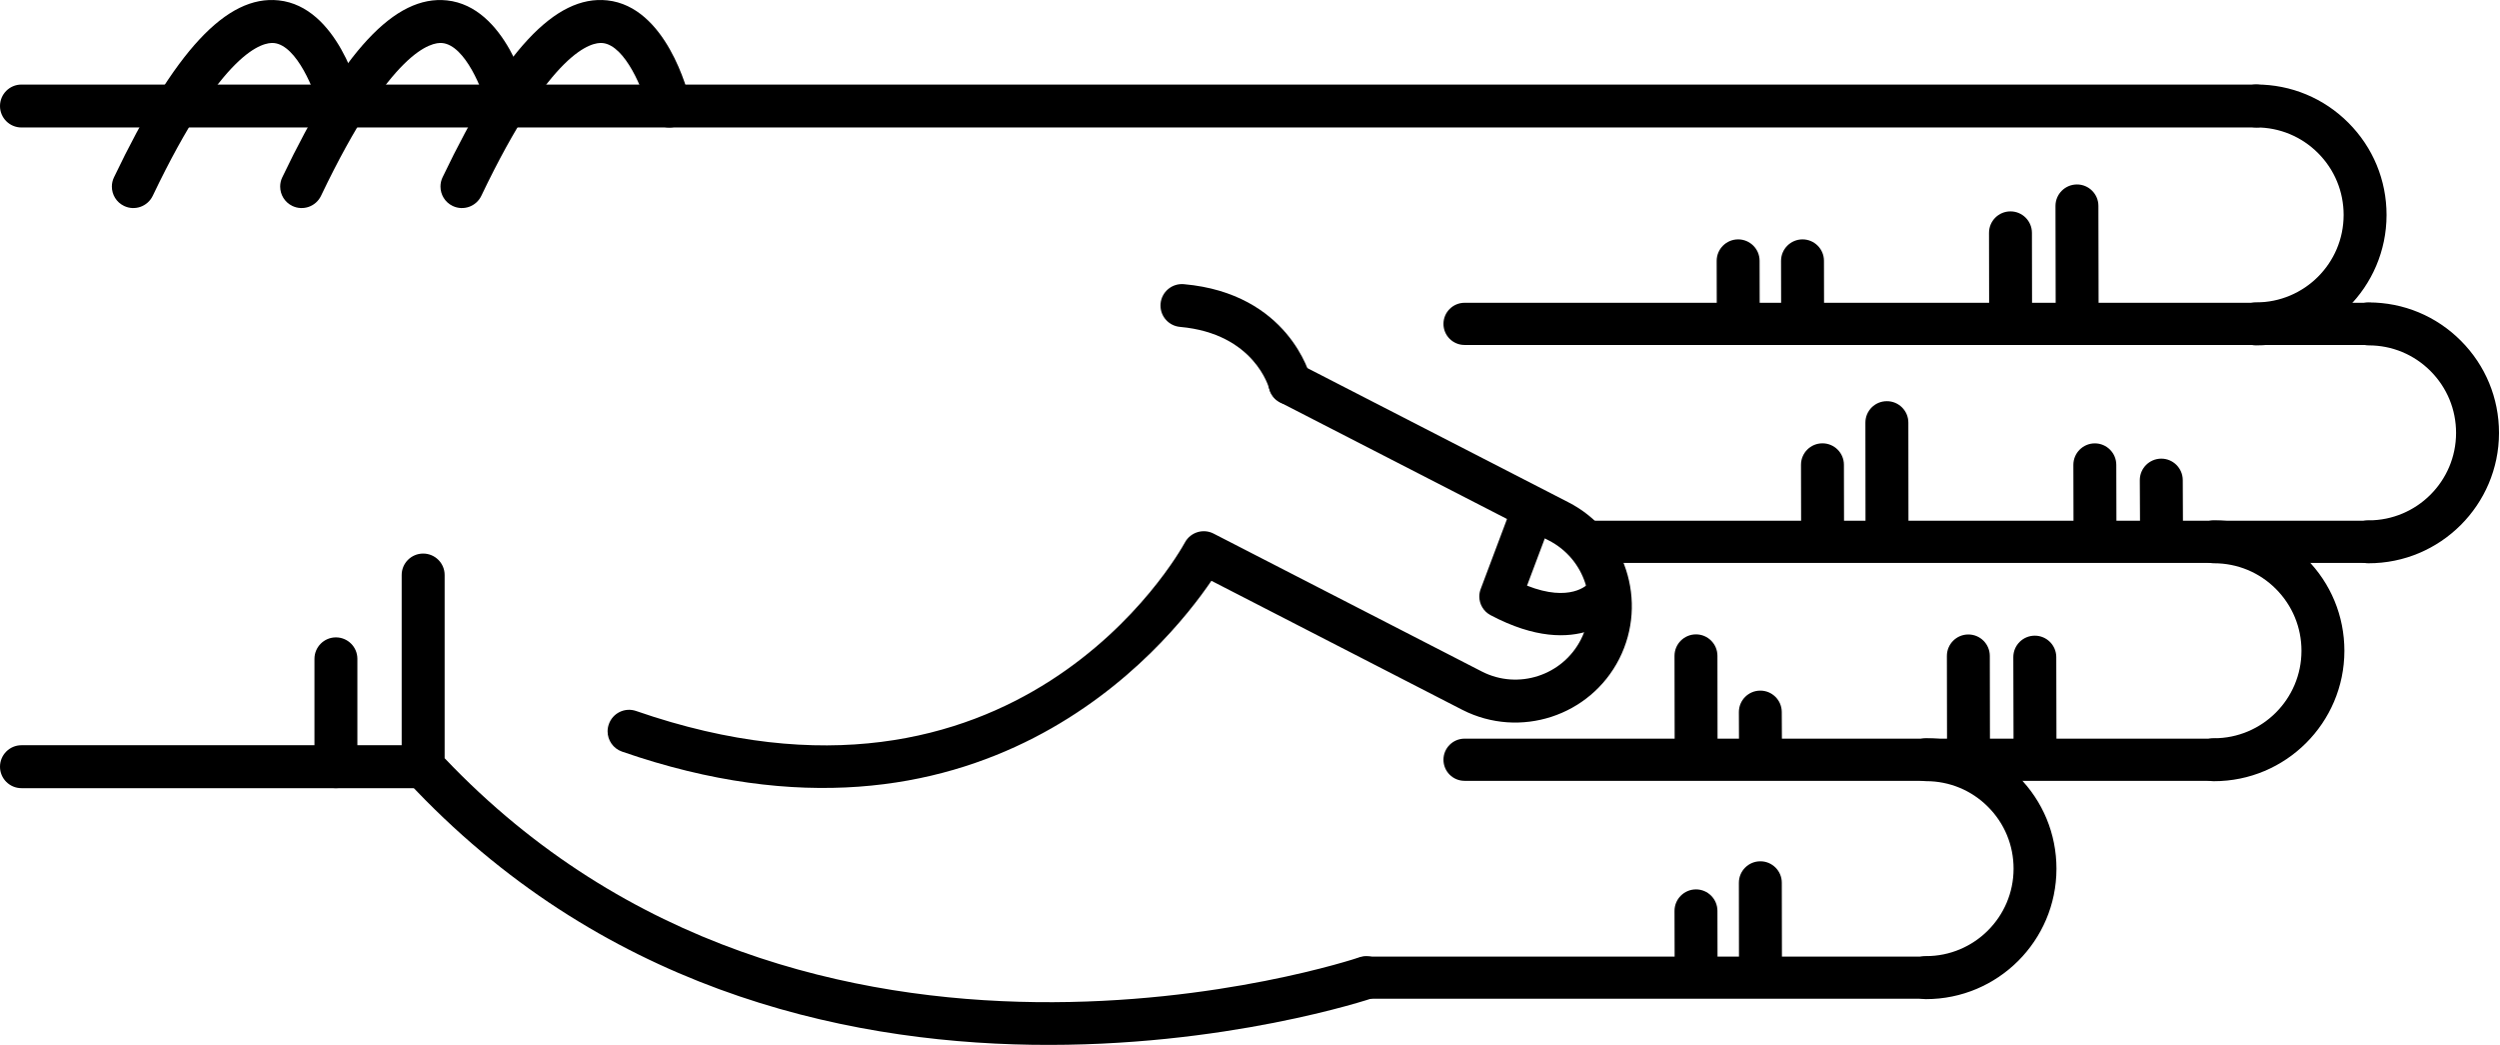
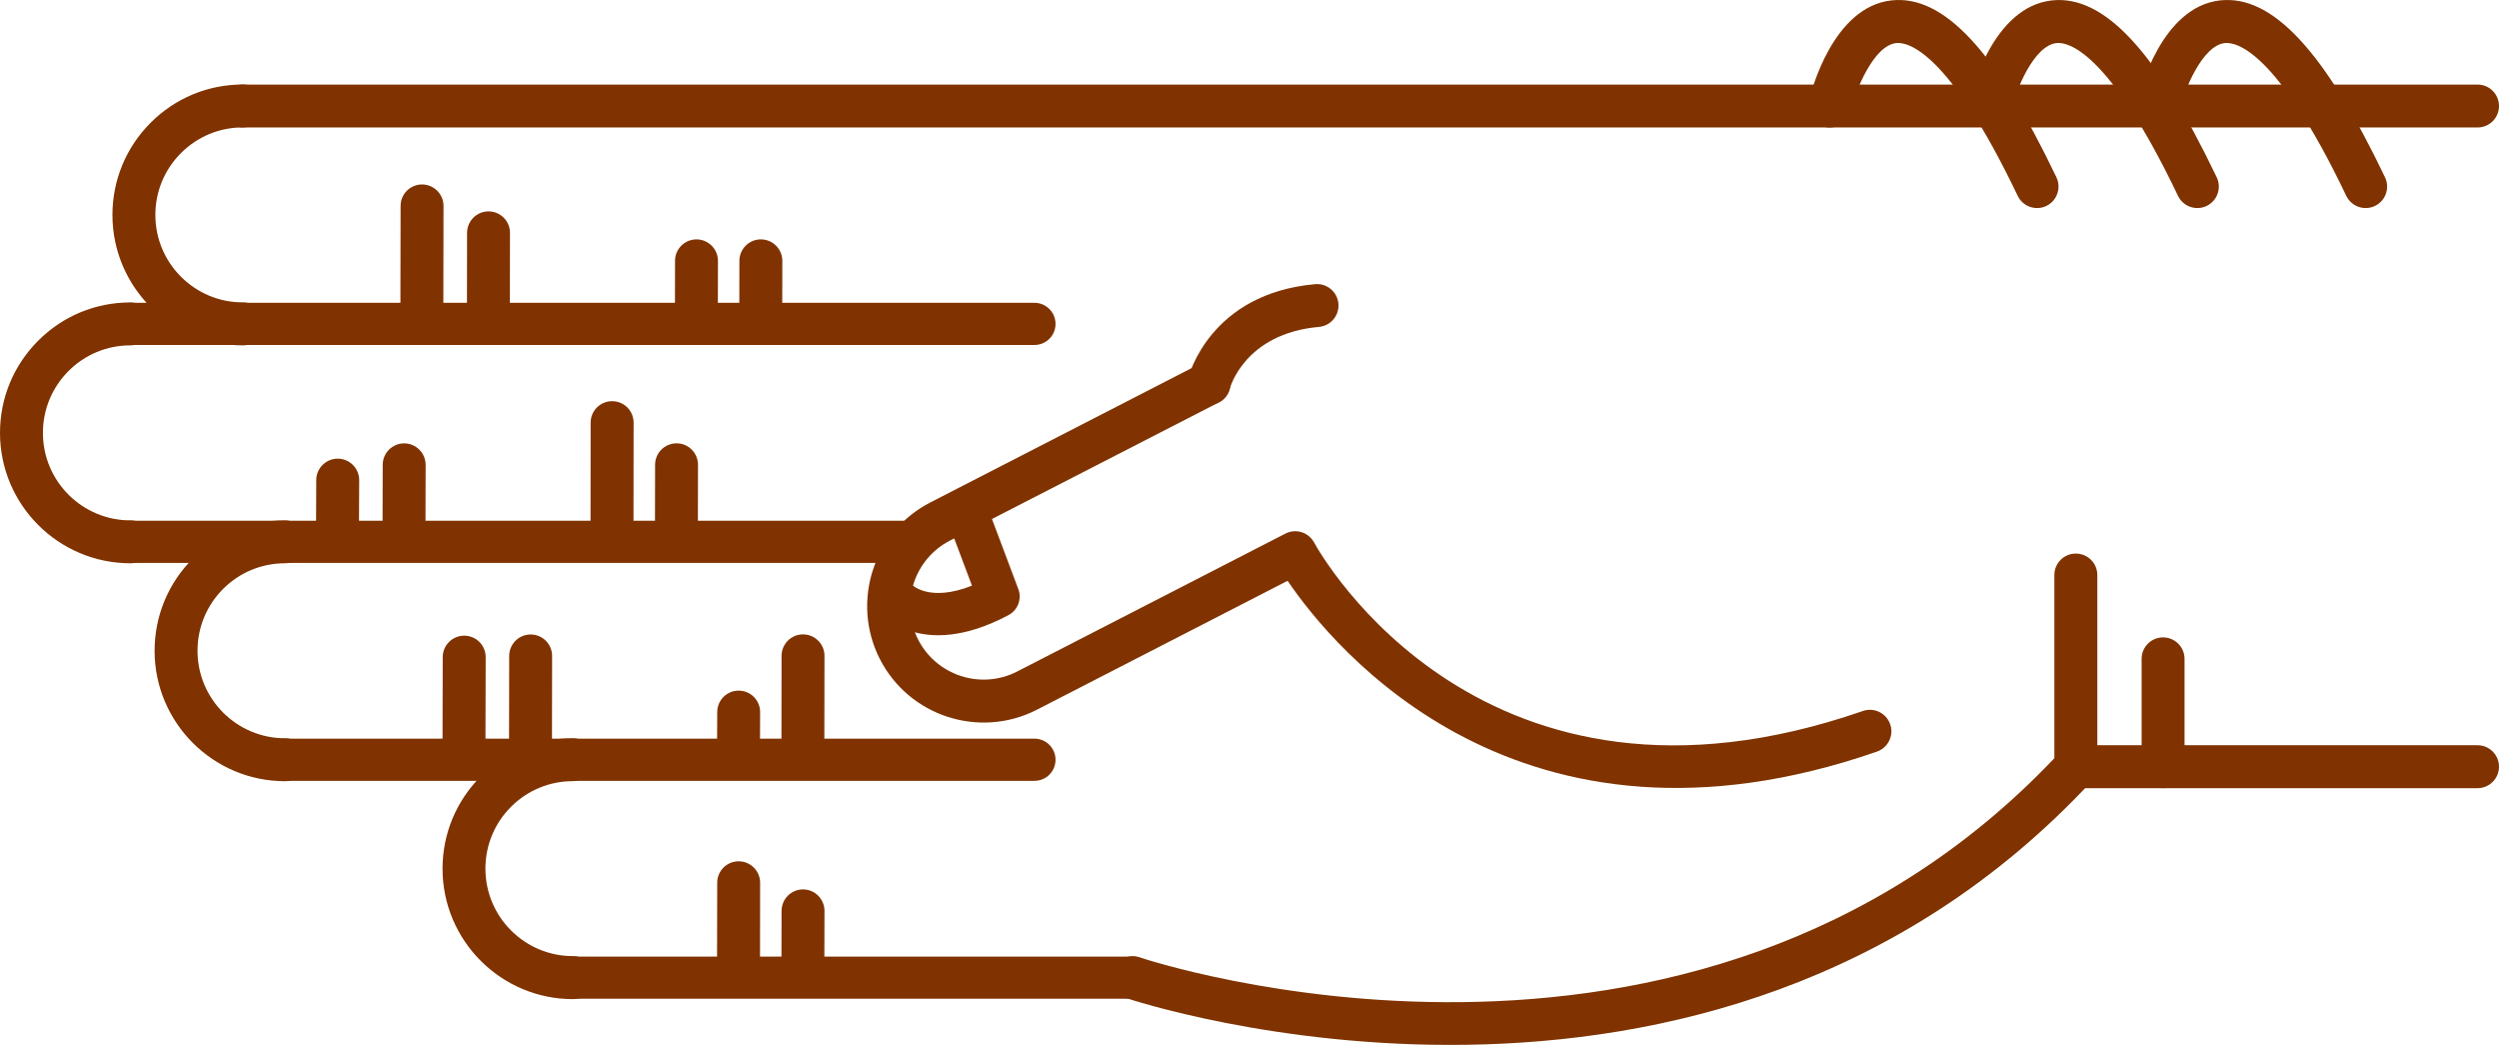
<svg xmlns="http://www.w3.org/2000/svg" version="1.1" x="0px" y="0px" viewBox="0 0 68.876 28.788" enable-background="new 0 0 100 100" xml:space="preserve" id="svg2" width="68.876" height="28.788">
  <defs id="defs70" />
-   <g id="g3400" transform="matrix(0,-1,-1,0,95,61.63029)">
-     <path id="path4" d="m 45.789,83.929 -5.282,0 c -0.149,0 -0.293,-0.057 -0.403,-0.159 -11.343,-10.555 -6.022,-26.458 -5.968,-26.617 0.106,-0.308 0.443,-0.471 0.752,-0.366 0.309,0.107 0.473,0.443 0.366,0.752 -0.052,0.151 -5.064,15.182 5.487,25.206 l 5.047,0 c 0.327,0 0.591,0.265 0.591,0.592 0,0.327 -0.264,0.592 -0.59,0.592 z" style="fill:#000000" />
-     <path id="path6" d="m 53.212,63.015 c -0.303,0 -0.561,-0.232 -0.588,-0.539 -0.183,-2.053 -1.684,-2.452 -1.699,-2.456 -0.317,-0.079 -0.509,-0.4 -0.43,-0.717 0.08,-0.317 0.399,-0.51 0.717,-0.43 0.096,0.023 2.333,0.617 2.589,3.498 0.029,0.326 -0.211,0.613 -0.537,0.642 -0.016,0.001 -0.034,0.002 -0.052,0.002 z" style="fill:#000000" />
-     <path id="path8" d="m 58.709,95 c -0.327,0 -0.591,-0.265 -0.591,-0.591 l 0,-61.595 c 0,-0.327 0.265,-0.592 0.591,-0.592 0.326,0 0.591,0.265 0.591,0.592 l 0,61.595 C 59.301,94.735 59.036,95 58.709,95 Z" style="fill:#000000" />
-     <path id="path10" d="m 40.507,95 c -0.326,0 -0.591,-0.265 -0.591,-0.591 l 0,-11.072 c 0,-0.327 0.265,-0.592 0.591,-0.592 0.327,0 0.592,0.265 0.592,0.592 l 0,11.072 c 0,0.326 -0.266,0.591 -0.592,0.591 z" style="fill:#000000" />
-     <path id="path12" d="m 43.479,86.333 -2.972,0 c -0.326,0 -0.591,-0.265 -0.591,-0.591 0,-0.327 0.265,-0.592 0.591,-0.592 l 2.972,0 c 0.327,0 0.591,0.265 0.591,0.592 0,0.326 -0.265,0.591 -0.591,0.591 z" style="fill:#000000" />
-     <path id="path14" d="m 56.49,82.86 c -0.221,0 -0.433,-0.124 -0.534,-0.336 -0.141,-0.295 -0.016,-0.648 0.278,-0.789 4.032,-1.927 4.242,-3.049 4.21,-3.347 -0.066,-0.625 -1.314,-1.127 -1.873,-1.26 -0.317,-0.075 -0.514,-0.395 -0.438,-0.712 0.076,-0.317 0.395,-0.513 0.712,-0.438 0.266,0.063 2.603,0.665 2.775,2.285 0.153,1.434 -1.396,2.876 -4.876,4.54 -0.081,0.039 -0.168,0.057 -0.254,0.057 z" style="fill:#000000" />
-     <path id="path16" d="m 56.49,87.278 c -0.221,0 -0.433,-0.124 -0.534,-0.336 -0.141,-0.295 -0.016,-0.648 0.278,-0.789 4.031,-1.927 4.242,-3.048 4.21,-3.346 -0.066,-0.627 -1.291,-1.121 -1.874,-1.261 -0.317,-0.076 -0.513,-0.396 -0.437,-0.713 0.076,-0.317 0.394,-0.514 0.711,-0.437 0.266,0.062 2.603,0.664 2.775,2.285 0.153,1.434 -1.396,2.876 -4.876,4.54 -0.08,0.039 -0.167,0.057 -0.253,0.057 z" style="fill:#000000" />
-     <path id="path18" d="m 56.49,91.917 c -0.221,0 -0.433,-0.124 -0.534,-0.337 -0.141,-0.294 -0.016,-0.647 0.278,-0.789 4.032,-1.927 4.242,-3.048 4.21,-3.346 -0.066,-0.626 -1.314,-1.127 -1.873,-1.26 -0.317,-0.075 -0.514,-0.394 -0.438,-0.711 0.076,-0.318 0.395,-0.514 0.712,-0.439 0.266,0.063 2.603,0.664 2.775,2.285 0.153,1.433 -1.396,2.875 -4.876,4.539 -0.081,0.039 -0.168,0.058 -0.254,0.058 z" style="fill:#000000" />
-     <path id="path20" d="m 41.482,78.254 c -0.245,0 -0.474,-0.154 -0.559,-0.398 -3.417,-9.857 2.855,-14.986 4.706,-16.244 l -3.557,-6.92 c -0.803,-1.581 -0.172,-3.517 1.405,-4.32 1.579,-0.801 3.514,-0.172 4.317,1.405 l 3.802,7.399 c 0.149,0.291 0.035,0.647 -0.256,0.797 -0.291,0.148 -0.647,0.034 -0.796,-0.255 l -3.802,-7.402 c -0.508,-0.998 -1.731,-1.396 -2.728,-0.889 -0.996,0.506 -1.394,1.73 -0.887,2.726 l 3.802,7.398 c 0.147,0.286 0.039,0.637 -0.244,0.791 -0.338,0.185 -8.27,4.663 -4.643,15.126 0.107,0.309 -0.057,0.646 -0.365,0.752 -0.066,0.023 -0.131,0.034 -0.195,0.034 z" style="fill:#000000" />
-     <path id="path22" d="m 45.197,54.228 c -0.21,0 -0.411,-0.114 -0.514,-0.309 -1.308,-2.467 0.102,-3.576 0.162,-3.622 0.256,-0.193 0.62,-0.144 0.814,0.112 0.191,0.252 0.146,0.609 -0.1,0.805 -0.041,0.036 -0.534,0.51 -0.064,1.699 l 1.425,-0.536 c 0.299,-0.113 0.635,0.039 0.749,0.339 0.113,0.3 -0.039,0.635 -0.339,0.749 l -1.928,0.725 c -0.068,0.026 -0.137,0.038 -0.205,0.038 z" style="fill:#000000" />
-     <path id="path24" d="m 46.703,30.314 c -0.326,0 -0.591,-0.265 -0.591,-0.591 -0.003,-1.981 1.607,-3.596 3.588,-3.599 10e-4,0 0.003,0 0.004,0 0.958,0 1.859,0.373 2.538,1.05 0.68,0.678 1.055,1.58 1.056,2.54 0,0.327 -0.264,0.592 -0.591,0.592 l 0,0 c -0.327,0 -0.591,-0.264 -0.592,-0.591 0,-0.644 -0.252,-1.249 -0.708,-1.704 -0.456,-0.454 -1.06,-0.704 -1.703,-0.704 -10e-4,0 -10e-4,0 -0.003,0 -1.329,0.001 -2.409,1.084 -2.407,2.414 0.001,0.327 -0.264,0.592 -0.591,0.593 0,0 0,0 0,0 z" style="fill:#000000" />
-     <path id="path26" d="m 52.707,33.413 c -0.326,0 -0.591,-0.265 -0.592,-0.591 -0.003,-1.981 1.607,-3.596 3.589,-3.599 10e-4,0 0.003,0 0.004,0 0.958,0 1.859,0.373 2.538,1.05 0.68,0.678 1.055,1.58 1.056,2.54 0,0.327 -0.264,0.592 -0.591,0.592 0,0 0,0 0,0 -0.327,0 -0.591,-0.264 -0.592,-0.591 0,-0.644 -0.252,-1.249 -0.708,-1.704 -0.455,-0.454 -1.06,-0.704 -1.702,-0.704 -0.001,0 -0.002,0 -0.003,0 -1.329,0.001 -2.409,1.084 -2.407,2.414 -10e-4,0.327 -0.265,0.592 -0.592,0.593 l 0,0 z" style="fill:#000000" />
-     <path id="path28" d="m 40.699,34.575 c -0.327,0 -0.591,-0.265 -0.591,-0.591 -0.003,-1.981 1.607,-3.596 3.588,-3.599 0.001,0 0.003,0 0.004,0 0.958,0 1.859,0.373 2.538,1.05 0.68,0.678 1.055,1.58 1.056,2.54 0.001,0.327 -0.264,0.592 -0.59,0.592 0,0 -10e-4,0 -10e-4,0 -0.326,0 -0.591,-0.265 -0.591,-0.591 -0.001,-0.644 -0.252,-1.249 -0.708,-1.704 -0.456,-0.454 -1.06,-0.704 -1.703,-0.704 -10e-4,0 -0.002,0 -0.003,0 -1.329,10e-4 -2.409,1.084 -2.407,2.414 0,0.327 -0.265,0.592 -0.592,0.593 l 0,0 z" style="fill:#000000" />
-     <path id="path30" d="m 34.695,42.51 c -0.326,0 -0.591,-0.265 -0.591,-0.591 -0.002,-1.981 1.607,-3.595 3.589,-3.598 0.001,0 0.003,0 0.004,0 0.958,0 1.859,0.373 2.538,1.049 0.68,0.678 1.055,1.58 1.056,2.54 0,0.327 -0.264,0.592 -0.59,0.592 l -10e-4,0 c -0.327,0 -0.591,-0.265 -0.591,-0.591 -0.001,-0.644 -0.252,-1.25 -0.708,-1.704 -0.455,-0.455 -1.06,-0.704 -1.703,-0.704 0,0 -10e-4,0 -0.002,0 -1.329,10e-4 -2.409,1.084 -2.407,2.414 -0.001,0.327 -0.266,0.593 -0.594,0.593 l 0,0 z" style="fill:#000000" />
-     <path id="path32" d="m 55.957,38.348 c -10e-4,0 -10e-4,0 0,0 l -3.131,-0.006 c -0.327,-10e-4 -0.591,-0.266 -0.59,-0.593 0,-0.326 0.265,-0.59 0.591,-0.59 0,0 0.001,0 0.001,0 l 3.13,0.006 c 0.327,0 0.591,0.266 0.59,0.592 -0.001,0.326 -0.265,0.591 -0.591,0.591 z" style="fill:#000000" />
-     <path id="path34" d="m 55.215,40.18 c 0,0 -0.001,0 0,0 l -2.474,-0.004 c -0.327,0 -0.591,-0.266 -0.59,-0.593 0,-0.326 0.265,-0.59 0.591,-0.59 0,0 0,0 0.001,0 l 2.473,0.004 c 0.327,10e-4 0.591,0.266 0.59,0.593 0,0.325 -0.264,0.59 -0.591,0.59 z" style="fill:#000000" />
-     <path id="path36" d="m 54.443,45.912 -10e-4,0 -1.565,-0.003 c -0.327,-10e-4 -0.591,-0.267 -0.59,-0.593 10e-4,-0.326 0.266,-0.59 0.592,-0.59 0,0 0,0 0.001,0 l 1.565,0.003 c 0.327,0 0.59,0.266 0.59,0.592 -10e-4,0.326 -0.266,0.591 -0.592,0.591 z" style="fill:#000000" />
-     <path id="path38" d="m 54.443,47.686 -10e-4,0 -1.565,-0.003 c -0.327,0 -0.591,-0.267 -0.59,-0.593 10e-4,-0.326 0.266,-0.59 0.592,-0.59 0,0 0,0 0.001,0 l 1.565,0.003 c 0.327,0 0.59,0.266 0.59,0.592 -10e-4,0.327 -0.266,0.591 -0.592,0.591 z" style="fill:#000000" />
-     <path id="path40" d="m 43.526,39.51 -0.001,0 -2.356,-0.006 c -0.327,-10e-4 -0.59,-0.266 -0.59,-0.593 10e-4,-0.326 0.265,-0.59 0.591,-0.59 0,0 10e-4,0 10e-4,0 l 2.356,0.005 c 0.327,10e-4 0.591,0.267 0.59,0.593 0,0.327 -0.265,0.591 -0.591,0.591 z" style="fill:#000000" />
-     <path id="path42" d="m 43.559,41.341 c 0,0 0,0 0,0 l -2.474,-0.004 c -0.327,0 -0.591,-0.266 -0.59,-0.593 0,-0.326 0.265,-0.59 0.591,-0.59 0,0 0,0 0.001,0 l 2.473,0.004 c 0.327,10e-4 0.591,0.266 0.59,0.593 0,0.326 -0.265,0.59 -0.591,0.59 z" style="fill:#000000" />
-     <path id="path44" d="m 42.012,47.074 c 0,0 -10e-4,0 -0.002,0 l -0.791,-0.003 c -0.327,-0.002 -0.59,-0.268 -0.589,-0.594 10e-4,-0.326 0.266,-0.589 0.591,-0.589 0,0 0.001,0 0.002,0 l 0.791,0.004 c 0.327,10e-4 0.591,0.267 0.589,0.594 -0.001,0.325 -0.265,0.588 -0.591,0.588 z" style="fill:#000000" />
-     <path id="path46" d="m 43.562,48.848 c 0,0 -10e-4,0 -10e-4,0 l -2.339,-0.004 c -0.327,0 -0.591,-0.266 -0.59,-0.592 0,-0.326 0.265,-0.59 0.591,-0.59 l 0,0 2.34,0.003 c 0.327,10e-4 0.591,0.266 0.59,0.593 -10e-4,0.325 -0.265,0.59 -0.591,0.59 z" style="fill:#000000" />
-     <path id="path48" d="m 37.31,47.074 c 0,0 0,0 0,0 l -2.341,-0.003 c -0.327,-10e-4 -0.591,-0.266 -0.591,-0.593 10e-4,-0.326 0.266,-0.591 0.592,-0.591 l 10e-4,0 2.34,0.004 c 0.326,0 0.591,0.266 0.59,0.592 0,0.326 -0.265,0.591 -0.591,0.591 z" style="fill:#000000" />
-     <path id="path50" d="m 36.535,48.848 c 0,0 0,0 0,0 l -1.566,-0.004 c -0.327,0 -0.591,-0.266 -0.59,-0.592 0.001,-0.327 0.266,-0.59 0.592,-0.59 0,0 0,0 0.001,0 l 1.565,0.003 c 0.327,10e-4 0.591,0.267 0.59,0.593 -0.001,0.325 -0.266,0.59 -0.592,0.59 z" style="fill:#000000" />
-     <path id="path52" d="m 48.402,36.024 c 0,0 -10e-4,0 -0.002,0 l -1.194,-0.006 c -0.327,-10e-4 -0.59,-0.268 -0.588,-0.594 10e-4,-0.326 0.266,-0.589 0.591,-0.589 10e-4,0 0.002,0 0.002,0 l 1.194,0.005 c 0.327,0.002 0.59,0.268 0.589,0.594 -0.002,0.327 -0.266,0.59 -0.592,0.59 z" style="fill:#000000" />
-     <path id="path54" d="m 48.823,37.855 -10e-4,0 -1.698,-0.004 c -0.327,-10e-4 -0.591,-0.267 -0.59,-0.593 0,-0.326 0.265,-0.59 0.591,-0.59 0,0 10e-4,0 0.002,0 l 1.698,0.004 c 0.327,0.001 0.591,0.267 0.59,0.593 -10e-4,0.326 -0.266,0.59 -0.592,0.59 z" style="fill:#000000" />
-     <path id="path56" d="m 49.987,43.587 c 0,0 -0.001,0 0,0 l -2.729,-0.003 c -0.326,0 -0.59,-0.266 -0.59,-0.593 0,-0.326 0.265,-0.591 0.591,-0.591 0,0 0,0 0,0 l 2.728,0.003 c 0.327,0 0.591,0.266 0.59,0.592 0.001,0.328 -0.264,0.592 -0.59,0.592 z" style="fill:#000000" />
-     <path id="path58" d="m 48.825,45.362 -0.001,0 -1.565,-0.003 c -0.327,0 -0.591,-0.266 -0.59,-0.593 0.001,-0.326 0.266,-0.59 0.591,-0.59 0,0 0,0 0,0 l 1.566,0.003 c 0.326,0 0.591,0.266 0.59,0.593 0,0.326 -0.265,0.59 -0.591,0.59 z" style="fill:#000000" />
-     <path id="path60" d="m 34.695,57.927 c -0.321,0 -0.581,-0.26 -0.581,-0.581 l 0,-15.427 c 0,-0.321 0.26,-0.581 0.581,-0.581 0.321,0 0.581,0.26 0.581,0.581 l 0,15.427 c 0,0.321 -0.259,0.581 -0.581,0.581 z" style="fill:#000000" />
-     <path id="path62" d="m 40.699,55.216 c -0.321,0 -0.581,-0.26 -0.581,-0.581 l 0,-20.652 c 0,-0.321 0.26,-0.581 0.581,-0.581 0.321,0 0.581,0.26 0.581,0.581 l 0,20.651 c 0,0.322 -0.26,0.582 -0.581,0.582 z" style="fill:#000000" />
-     <path id="path64" d="m 46.703,51.629 c -0.321,0 -0.581,-0.26 -0.581,-0.581 l 0,-21.325 c 0,-0.321 0.26,-0.581 0.581,-0.581 0.321,0 0.581,0.26 0.581,0.581 l 0,21.325 c 0,0.321 -0.261,0.581 -0.581,0.581 z" style="fill:#000000" />
-     <path id="path66" d="m 52.707,55.216 c -0.321,0 -0.581,-0.26 -0.581,-0.581 l 0,-24.92 c 0,-0.321 0.26,-0.581 0.581,-0.581 0.321,0 0.581,0.26 0.581,0.581 l 0,24.919 c 0,0.322 -0.261,0.582 -0.581,0.582 z" style="fill:#000000" />
+   <g id="g3400" transform="rotate(-90,17.75315,43.87715)" style="fill:#803300">
+     <path id="path4" d="m 45.789,83.929 h -5.282 c -0.149,0 -0.293,-0.057 -0.403,-0.159 -11.343,-10.555 -6.022,-26.458 -5.968,-26.617 0.106,-0.308 0.443,-0.471 0.752,-0.366 0.309,0.107 0.473,0.443 0.366,0.752 -0.052,0.151 -5.064,15.182 5.487,25.206 h 5.047 c 0.327,0 0.591,0.265 0.591,0.592 0,0.327 -0.264,0.592 -0.59,0.592 z" style="fill:#803300" />
+     <path id="path6" d="m 53.212,63.015 c -0.303,0 -0.561,-0.232 -0.588,-0.539 -0.183,-2.053 -1.684,-2.452 -1.699,-2.456 -0.317,-0.079 -0.509,-0.4 -0.43,-0.717 0.08,-0.317 0.399,-0.51 0.717,-0.43 0.096,0.023 2.333,0.617 2.589,3.498 0.029,0.326 -0.211,0.613 -0.537,0.642 -0.016,0.001 -0.034,0.002 -0.052,0.002 z" style="fill:#803300" />
+     <path id="path8" d="m 58.709,95 c -0.327,0 -0.591,-0.265 -0.591,-0.591 V 32.814 c 0,-0.327 0.265,-0.592 0.591,-0.592 0.326,0 0.591,0.265 0.591,0.592 V 94.409 C 59.301,94.735 59.036,95 58.709,95 Z" style="fill:#803300" />
+     <path id="path10" d="m 40.507,95 c -0.326,0 -0.591,-0.265 -0.591,-0.591 V 83.337 c 0,-0.327 0.265,-0.592 0.591,-0.592 0.327,0 0.592,0.265 0.592,0.592 v 11.072 c 0,0.326 -0.266,0.591 -0.592,0.591 z" style="fill:#803300" />
+     <path id="path12" d="m 43.479,86.333 h -2.972 c -0.326,0 -0.591,-0.265 -0.591,-0.591 0,-0.327 0.265,-0.592 0.591,-0.592 h 2.972 c 0.327,0 0.591,0.265 0.591,0.592 0,0.326 -0.265,0.591 -0.591,0.591 z" style="fill:#803300" />
+     <path id="path14" d="m 56.49,82.86 c -0.221,0 -0.433,-0.124 -0.534,-0.336 -0.141,-0.295 -0.016,-0.648 0.278,-0.789 4.032,-1.927 4.242,-3.049 4.21,-3.347 -0.066,-0.625 -1.314,-1.127 -1.873,-1.26 -0.317,-0.075 -0.514,-0.395 -0.438,-0.712 0.076,-0.317 0.395,-0.513 0.712,-0.438 0.266,0.063 2.603,0.665 2.775,2.285 0.153,1.434 -1.396,2.876 -4.876,4.54 -0.081,0.039 -0.168,0.057 -0.254,0.057 z" style="fill:#803300" />
+     <path id="path16" d="m 56.49,87.278 c -0.221,0 -0.433,-0.124 -0.534,-0.336 -0.141,-0.295 -0.016,-0.648 0.278,-0.789 4.031,-1.927 4.242,-3.048 4.21,-3.346 -0.066,-0.627 -1.291,-1.121 -1.874,-1.261 -0.317,-0.076 -0.513,-0.396 -0.437,-0.713 0.076,-0.317 0.394,-0.514 0.711,-0.437 0.266,0.062 2.603,0.664 2.775,2.285 0.153,1.434 -1.396,2.876 -4.876,4.54 -0.08,0.039 -0.167,0.057 -0.253,0.057 z" style="fill:#803300" />
+     <path id="path18" d="m 56.49,91.917 c -0.221,0 -0.433,-0.124 -0.534,-0.337 -0.141,-0.294 -0.016,-0.647 0.278,-0.789 4.032,-1.927 4.242,-3.048 4.21,-3.346 -0.066,-0.626 -1.314,-1.127 -1.873,-1.26 -0.317,-0.075 -0.514,-0.394 -0.438,-0.711 0.076,-0.318 0.395,-0.514 0.712,-0.439 0.266,0.063 2.603,0.664 2.775,2.285 0.153,1.433 -1.396,2.875 -4.876,4.539 -0.081,0.039 -0.168,0.058 -0.254,0.058 z" style="fill:#803300" />
+     <path id="path20" d="m 41.482,78.254 c -0.245,0 -0.474,-0.154 -0.559,-0.398 -3.417,-9.857 2.855,-14.986 4.706,-16.244 l -3.557,-6.92 c -0.803,-1.581 -0.172,-3.517 1.405,-4.32 1.579,-0.801 3.514,-0.172 4.317,1.405 l 3.802,7.399 c 0.149,0.291 0.035,0.647 -0.256,0.797 -0.291,0.148 -0.647,0.034 -0.796,-0.255 l -3.802,-7.402 c -0.508,-0.998 -1.731,-1.396 -2.728,-0.889 -0.996,0.506 -1.394,1.73 -0.887,2.726 l 3.802,7.398 c 0.147,0.286 0.039,0.637 -0.244,0.791 -0.338,0.185 -8.27,4.663 -4.643,15.126 0.107,0.309 -0.057,0.646 -0.365,0.752 -0.066,0.023 -0.131,0.034 -0.195,0.034 z" style="fill:#803300" />
+     <path id="path22" d="m 45.197,54.228 c -0.21,0 -0.411,-0.114 -0.514,-0.309 -1.308,-2.467 0.102,-3.576 0.162,-3.622 0.256,-0.193 0.62,-0.144 0.814,0.112 0.191,0.252 0.146,0.609 -0.1,0.805 -0.041,0.036 -0.534,0.51 -0.064,1.699 l 1.425,-0.536 c 0.299,-0.113 0.635,0.039 0.749,0.339 0.113,0.3 -0.039,0.635 -0.339,0.749 l -1.928,0.725 c -0.068,0.026 -0.137,0.038 -0.205,0.038 z" style="fill:#803300" />
+     <path id="path24" d="m 46.703,30.314 c -0.326,0 -0.591,-0.265 -0.591,-0.591 -0.003,-1.981 1.607,-3.596 3.588,-3.599 10e-4,0 0.003,0 0.004,0 0.958,0 1.859,0.373 2.538,1.05 0.68,0.678 1.055,1.58 1.056,2.54 0,0.327 -0.264,0.592 -0.591,0.592 v 0 c -0.327,0 -0.591,-0.264 -0.592,-0.591 0,-0.644 -0.252,-1.249 -0.708,-1.704 -0.456,-0.454 -1.06,-0.704 -1.703,-0.704 -10e-4,0 -10e-4,0 -0.003,0 -1.329,0.001 -2.409,1.084 -2.407,2.414 0.001,0.327 -0.264,0.592 -0.591,0.593 0,0 0,0 0,0 z" style="fill:#803300" />
+     <path id="path26" d="m 52.707,33.413 c -0.326,0 -0.591,-0.265 -0.592,-0.591 -0.003,-1.981 1.607,-3.596 3.589,-3.599 10e-4,0 0.003,0 0.004,0 0.958,0 1.859,0.373 2.538,1.05 0.68,0.678 1.055,1.58 1.056,2.54 0,0.327 -0.264,0.592 -0.591,0.592 0,0 0,0 0,0 -0.327,0 -0.591,-0.264 -0.592,-0.591 0,-0.644 -0.252,-1.249 -0.708,-1.704 -0.455,-0.454 -1.06,-0.704 -1.702,-0.704 -0.001,0 -0.002,0 -0.003,0 -1.329,0.001 -2.409,1.084 -2.407,2.414 -10e-4,0.327 -0.265,0.592 -0.592,0.593 z" style="fill:#803300" />
+     <path id="path28" d="m 40.699,34.575 c -0.327,0 -0.591,-0.265 -0.591,-0.591 -0.003,-1.981 1.607,-3.596 3.588,-3.599 0.001,0 0.003,0 0.004,0 0.958,0 1.859,0.373 2.538,1.05 0.68,0.678 1.055,1.58 1.056,2.54 0.001,0.327 -0.264,0.592 -0.59,0.592 0,0 -10e-4,0 -10e-4,0 -0.326,0 -0.591,-0.265 -0.591,-0.591 -0.001,-0.644 -0.252,-1.249 -0.708,-1.704 -0.456,-0.454 -1.06,-0.704 -1.703,-0.704 -10e-4,0 -0.002,0 -0.003,0 -1.329,10e-4 -2.409,1.084 -2.407,2.414 0,0.327 -0.265,0.592 -0.592,0.593 z" style="fill:#803300" />
+     <path id="path30" d="m 34.695,42.51 c -0.326,0 -0.591,-0.265 -0.591,-0.591 -0.002,-1.981 1.607,-3.595 3.589,-3.598 0.001,0 0.003,0 0.004,0 0.958,0 1.859,0.373 2.538,1.049 0.68,0.678 1.055,1.58 1.056,2.54 0,0.327 -0.264,0.592 -0.59,0.592 H 40.7 c -0.327,0 -0.591,-0.265 -0.591,-0.591 -0.001,-0.644 -0.252,-1.25 -0.708,-1.704 -0.455,-0.455 -1.06,-0.704 -1.703,-0.704 0,0 -10e-4,0 -0.002,0 -1.329,10e-4 -2.409,1.084 -2.407,2.414 -0.001,0.327 -0.266,0.593 -0.594,0.593 z" style="fill:#803300" />
+     <path id="path32" d="m 55.957,38.348 c -10e-4,0 -10e-4,0 0,0 l -3.131,-0.006 c -0.327,-10e-4 -0.591,-0.266 -0.59,-0.593 0,-0.326 0.265,-0.59 0.591,-0.59 0,0 0.001,0 0.001,0 l 3.13,0.006 c 0.327,0 0.591,0.266 0.59,0.592 -0.001,0.326 -0.265,0.591 -0.591,0.591 z" style="fill:#803300" />
+     <path id="path34" d="m 55.215,40.18 c 0,0 -0.001,0 0,0 l -2.474,-0.004 c -0.327,0 -0.591,-0.266 -0.59,-0.593 0,-0.326 0.265,-0.59 0.591,-0.59 0,0 0,0 0.001,0 l 2.473,0.004 c 0.327,10e-4 0.591,0.266 0.59,0.593 0,0.325 -0.264,0.59 -0.591,0.59 z" style="fill:#803300" />
+     <path id="path36" d="m 54.443,45.912 h -10e-4 l -1.565,-0.003 c -0.327,-10e-4 -0.591,-0.267 -0.59,-0.593 10e-4,-0.326 0.266,-0.59 0.592,-0.59 0,0 0,0 0.001,0 l 1.565,0.003 c 0.327,0 0.59,0.266 0.59,0.592 -10e-4,0.326 -0.266,0.591 -0.592,0.591 z" style="fill:#803300" />
+     <path id="path38" d="m 54.443,47.686 h -10e-4 l -1.565,-0.003 c -0.327,0 -0.591,-0.267 -0.59,-0.593 10e-4,-0.326 0.266,-0.59 0.592,-0.59 0,0 0,0 0.001,0 l 1.565,0.003 c 0.327,0 0.59,0.266 0.59,0.592 -10e-4,0.327 -0.266,0.591 -0.592,0.591 z" style="fill:#803300" />
+     <path id="path40" d="m 43.526,39.51 h -0.001 l -2.356,-0.006 c -0.327,-10e-4 -0.59,-0.266 -0.59,-0.593 10e-4,-0.326 0.265,-0.59 0.591,-0.59 0,0 10e-4,0 10e-4,0 l 2.356,0.005 c 0.327,10e-4 0.591,0.267 0.59,0.593 0,0.327 -0.265,0.591 -0.591,0.591 z" style="fill:#803300" />
+     <path id="path42" d="m 43.559,41.341 c 0,0 0,0 0,0 l -2.474,-0.004 c -0.327,0 -0.591,-0.266 -0.59,-0.593 0,-0.326 0.265,-0.59 0.591,-0.59 0,0 0,0 0.001,0 l 2.473,0.004 c 0.327,10e-4 0.591,0.266 0.59,0.593 0,0.326 -0.265,0.59 -0.591,0.59 z" style="fill:#803300" />
+     <path id="path44" d="m 42.012,47.074 c 0,0 -10e-4,0 -0.002,0 l -0.791,-0.003 c -0.327,-0.002 -0.59,-0.268 -0.589,-0.594 10e-4,-0.326 0.266,-0.589 0.591,-0.589 0,0 0.001,0 0.002,0 l 0.791,0.004 c 0.327,10e-4 0.591,0.267 0.589,0.594 -0.001,0.325 -0.265,0.588 -0.591,0.588 z" style="fill:#803300" />
+     <path id="path46" d="m 43.562,48.848 c 0,0 -10e-4,0 -10e-4,0 l -2.339,-0.004 c -0.327,0 -0.591,-0.266 -0.59,-0.592 0,-0.326 0.265,-0.59 0.591,-0.59 v 0 l 2.34,0.003 c 0.327,10e-4 0.591,0.266 0.59,0.593 -10e-4,0.325 -0.265,0.59 -0.591,0.59 z" style="fill:#803300" />
+     <path id="path48" d="m 37.31,47.074 c 0,0 0,0 0,0 l -2.341,-0.003 c -0.327,-10e-4 -0.591,-0.266 -0.591,-0.593 10e-4,-0.326 0.266,-0.591 0.592,-0.591 h 10e-4 l 2.34,0.004 c 0.326,0 0.591,0.266 0.59,0.592 0,0.326 -0.265,0.591 -0.591,0.591 z" style="fill:#803300" />
+     <path id="path50" d="m 36.535,48.848 c 0,0 0,0 0,0 l -1.566,-0.004 c -0.327,0 -0.591,-0.266 -0.59,-0.592 0.001,-0.327 0.266,-0.59 0.592,-0.59 0,0 0,0 0.001,0 l 1.565,0.003 c 0.327,10e-4 0.591,0.267 0.59,0.593 -0.001,0.325 -0.266,0.59 -0.592,0.59 z" style="fill:#803300" />
+     <path id="path52" d="m 48.402,36.024 c 0,0 -10e-4,0 -0.002,0 l -1.194,-0.006 c -0.327,-10e-4 -0.59,-0.268 -0.588,-0.594 10e-4,-0.326 0.266,-0.589 0.591,-0.589 10e-4,0 0.002,0 0.002,0 l 1.194,0.005 c 0.327,0.002 0.59,0.268 0.589,0.594 -0.002,0.327 -0.266,0.59 -0.592,0.59 z" style="fill:#803300" />
+     <path id="path54" d="m 48.823,37.855 h -10e-4 l -1.698,-0.004 c -0.327,-10e-4 -0.591,-0.267 -0.59,-0.593 0,-0.326 0.265,-0.59 0.591,-0.59 0,0 10e-4,0 0.002,0 l 1.698,0.004 c 0.327,0.001 0.591,0.267 0.59,0.593 -10e-4,0.326 -0.266,0.59 -0.592,0.59 z" style="fill:#803300" />
+     <path id="path56" d="m 49.987,43.587 c 0,0 -0.001,0 0,0 l -2.729,-0.003 c -0.326,0 -0.59,-0.266 -0.59,-0.593 0,-0.326 0.265,-0.591 0.591,-0.591 0,0 0,0 0,0 l 2.728,0.003 c 0.327,0 0.591,0.266 0.59,0.592 0.001,0.328 -0.264,0.592 -0.59,0.592 z" style="fill:#803300" />
+     <path id="path58" d="m 48.825,45.362 h -0.001 l -1.565,-0.003 c -0.327,0 -0.591,-0.266 -0.59,-0.593 0.001,-0.326 0.266,-0.59 0.591,-0.59 0,0 0,0 0,0 l 1.566,0.003 c 0.326,0 0.591,0.266 0.59,0.593 0,0.326 -0.265,0.59 -0.591,0.59 z" style="fill:#803300" />
+     <path id="path60" d="m 34.695,57.927 c -0.321,0 -0.581,-0.26 -0.581,-0.581 V 41.919 c 0,-0.321 0.26,-0.581 0.581,-0.581 0.321,0 0.581,0.26 0.581,0.581 v 15.427 c 0,0.321 -0.259,0.581 -0.581,0.581 z" style="fill:#803300" />
+     <path id="path62" d="m 40.699,55.216 c -0.321,0 -0.581,-0.26 -0.581,-0.581 V 33.983 c 0,-0.321 0.26,-0.581 0.581,-0.581 0.321,0 0.581,0.26 0.581,0.581 v 20.651 c 0,0.322 -0.26,0.582 -0.581,0.582 z" style="fill:#803300" />
+     <path id="path64" d="m 46.703,51.629 c -0.321,0 -0.581,-0.26 -0.581,-0.581 V 29.723 c 0,-0.321 0.26,-0.581 0.581,-0.581 0.321,0 0.581,0.26 0.581,0.581 v 21.325 c 0,0.321 -0.261,0.581 -0.581,0.581 z" style="fill:#803300" />
+     <path id="path66" d="m 52.707,55.216 c -0.321,0 -0.581,-0.26 -0.581,-0.581 v -24.92 c 0,-0.321 0.26,-0.581 0.581,-0.581 0.321,0 0.581,0.26 0.581,0.581 v 24.919 c 0,0.322 -0.261,0.582 -0.581,0.582 z" style="fill:#803300" />
  </g>
</svg>
